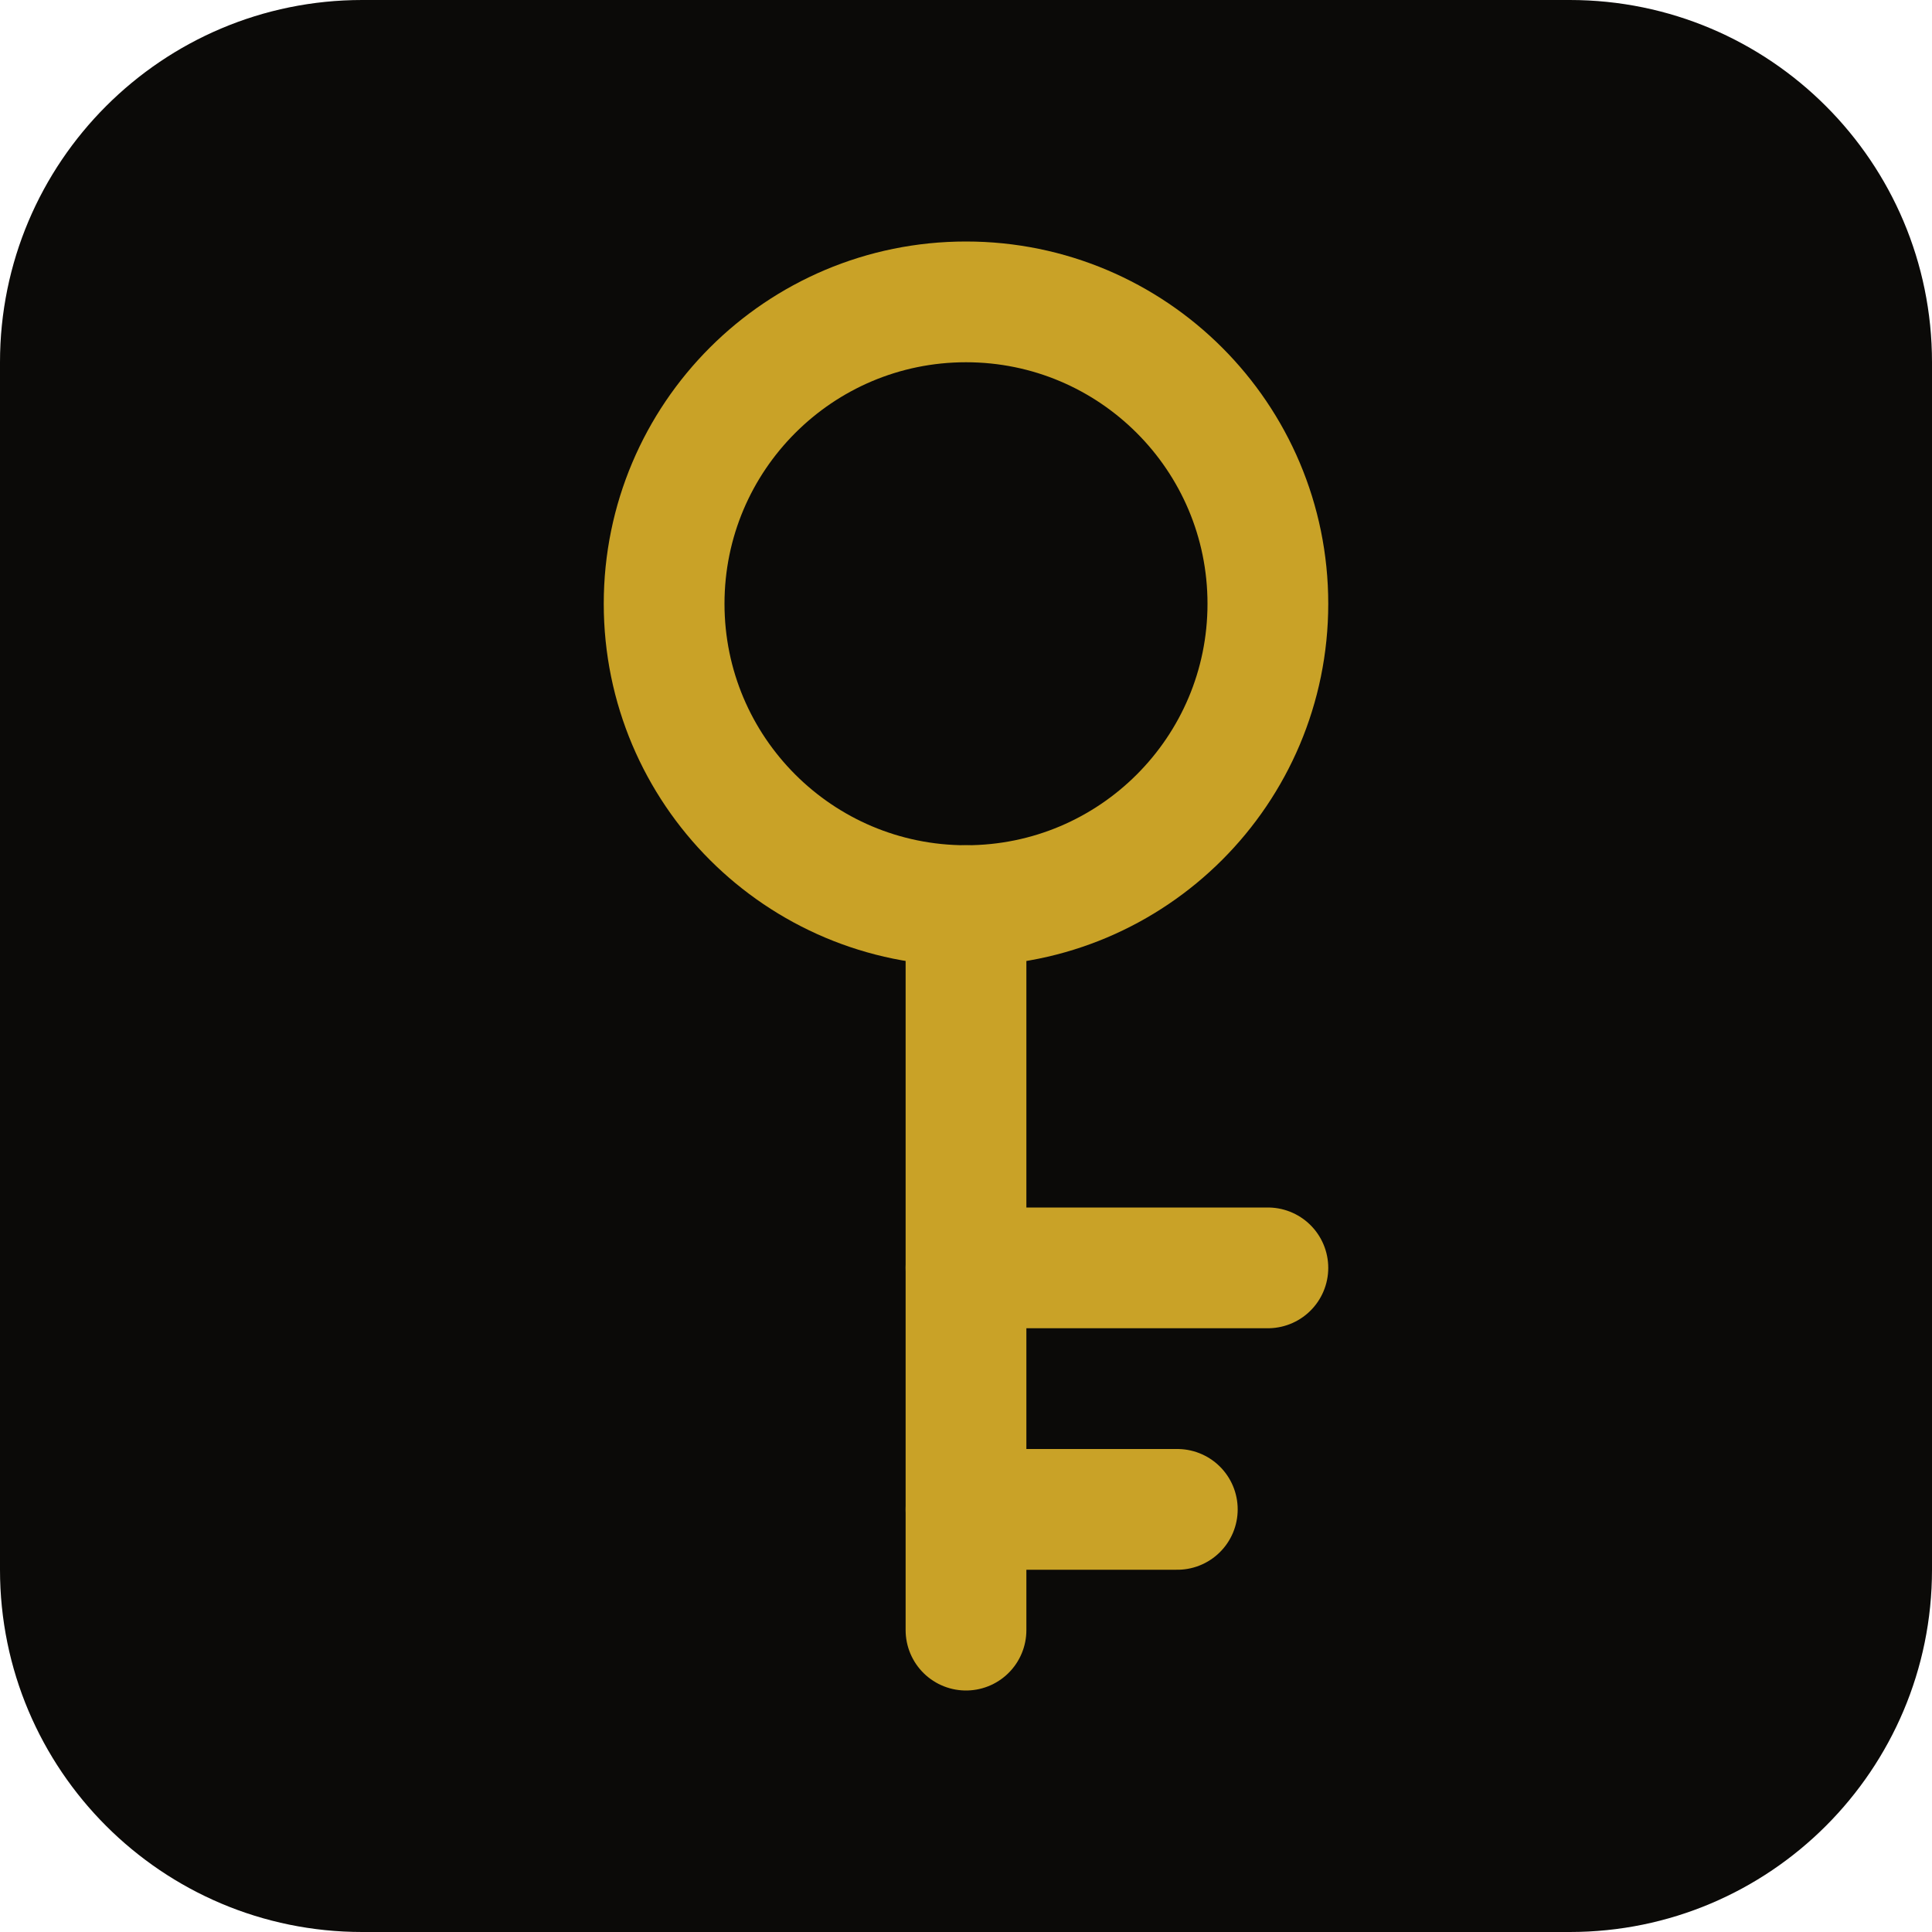
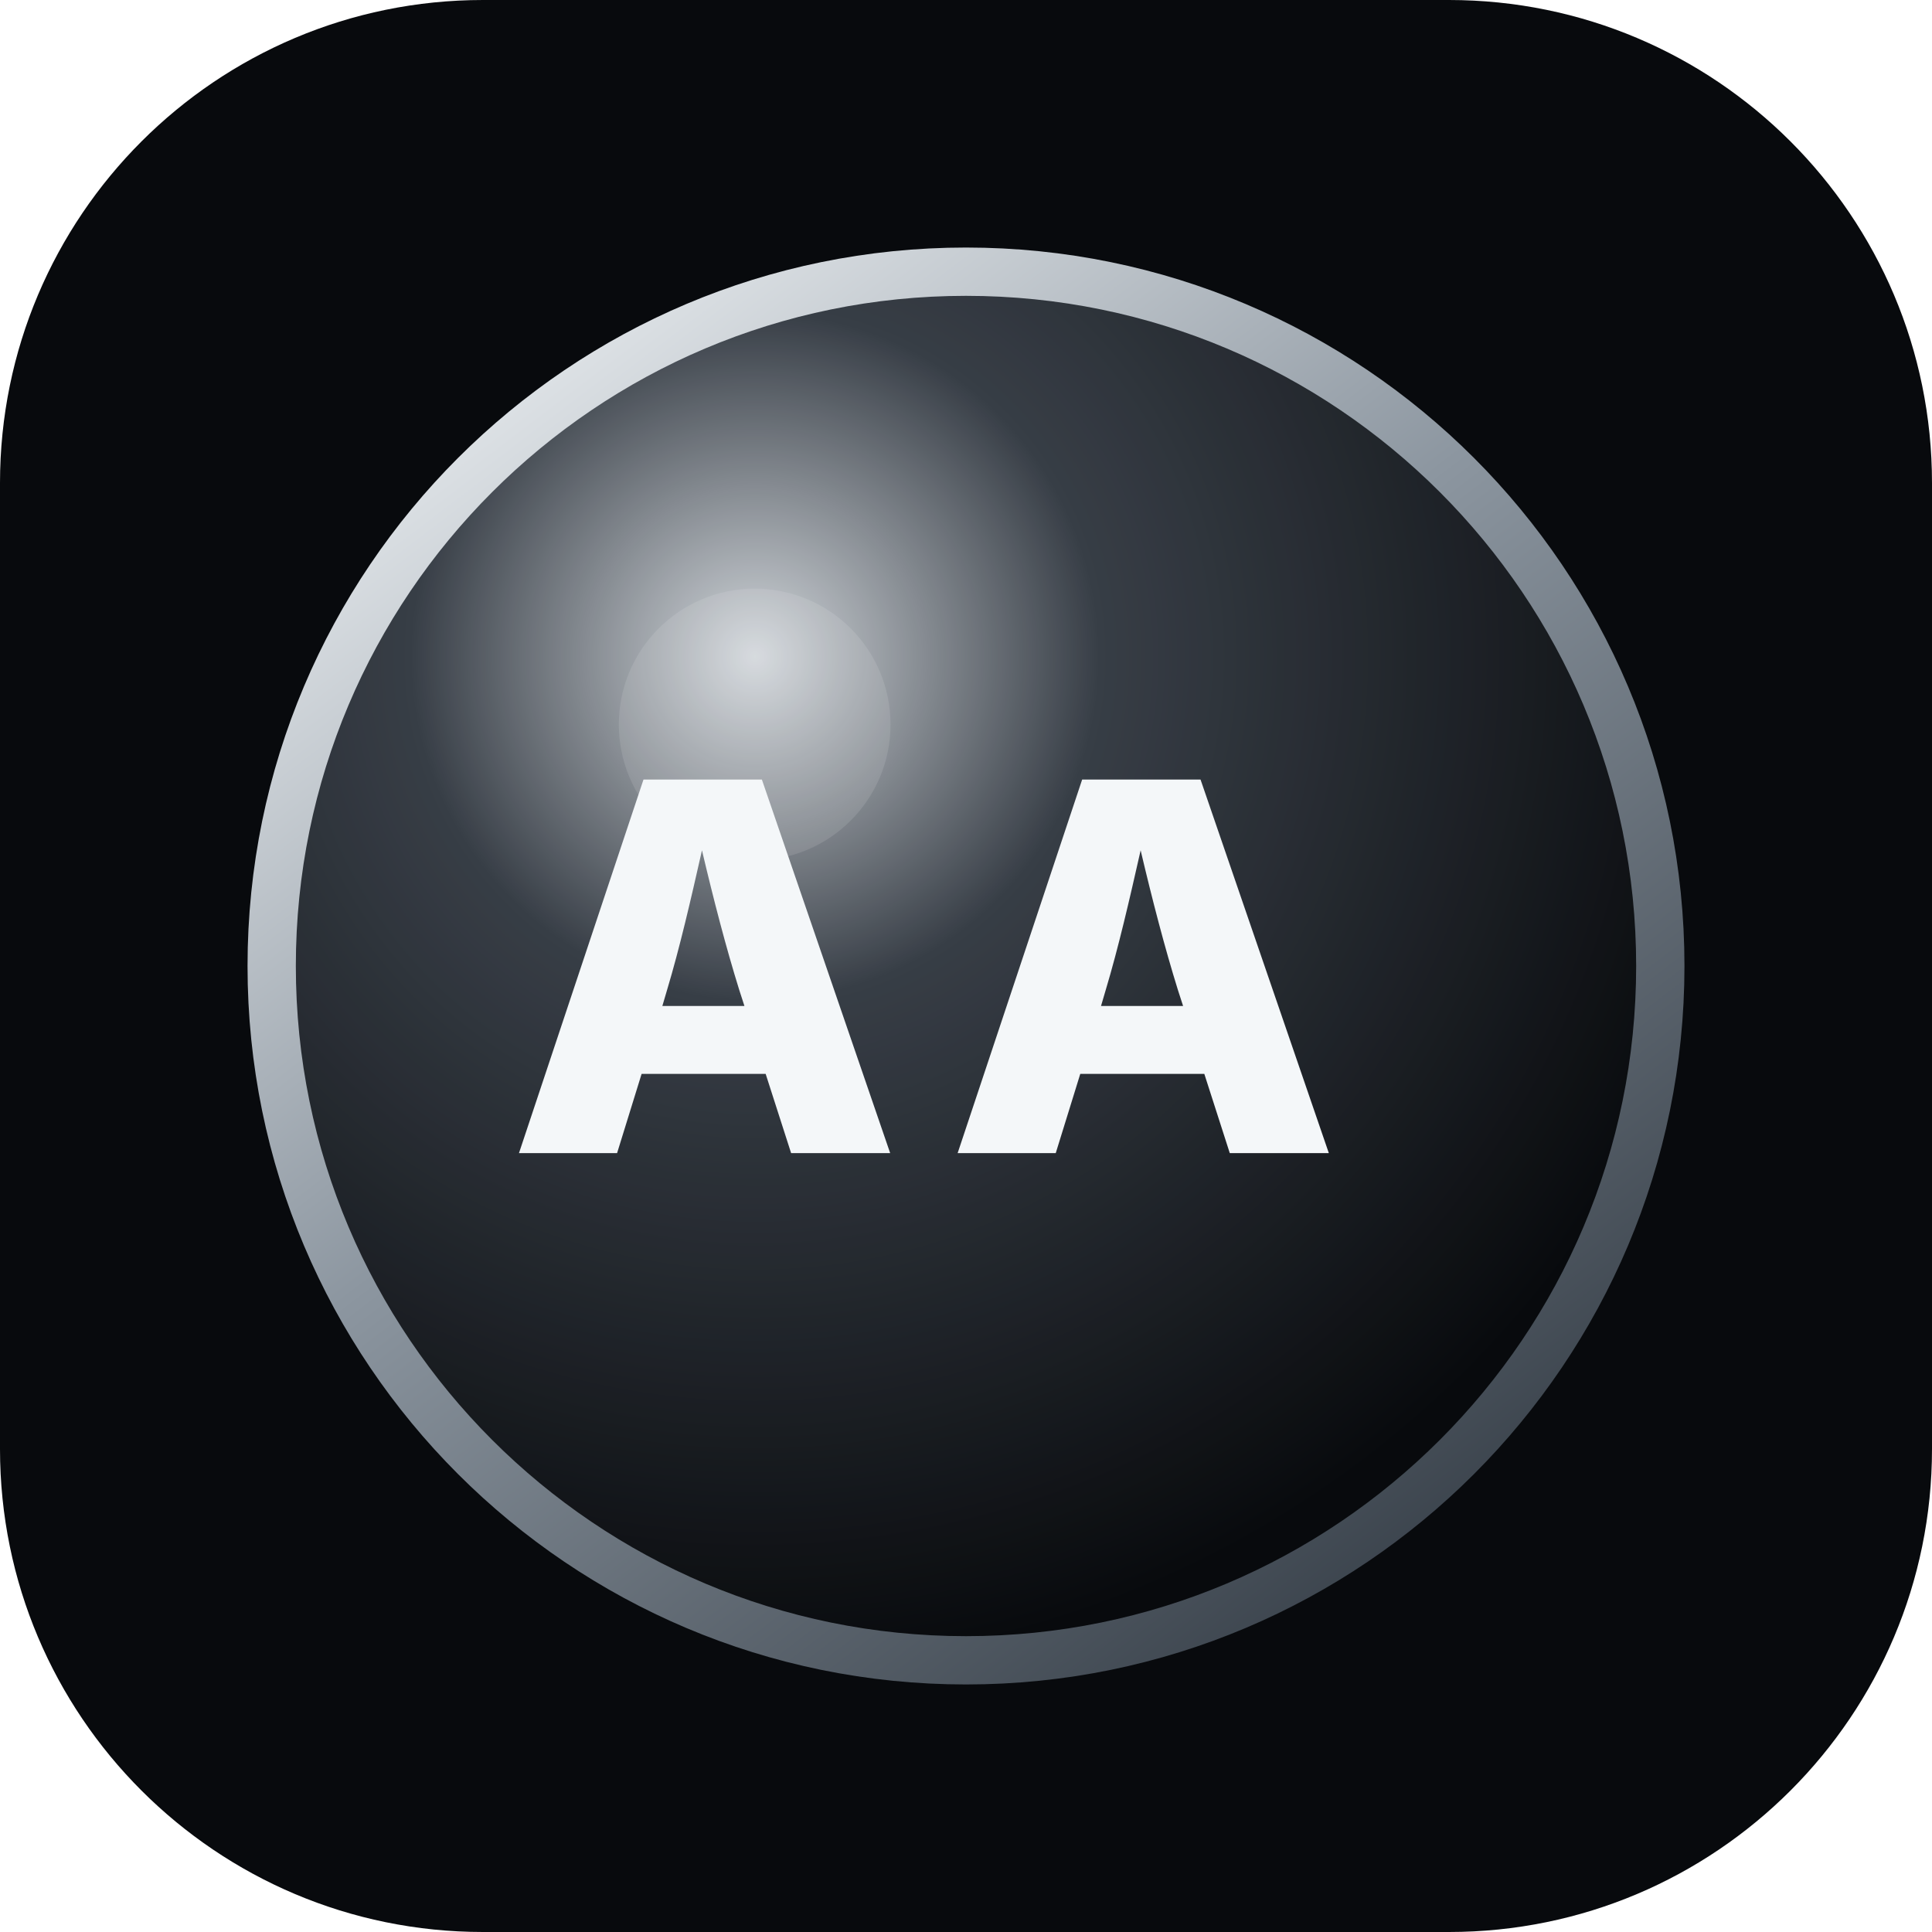
- <svg xmlns="http://www.w3.org/2000/svg" viewBox="0 0 64 64">
-   <rect width="64" height="64" rx="12" fill="#0b0a08" />
-   <g fill="none" stroke="#c9a227" stroke-width="4" stroke-linecap="round">
-     <circle cx="32" cy="20" r="10" />
-     <path d="M32 30 L32 54" />
-     <path d="M32 42 L42 42" />
-     <path d="M32 50 L39 50" />
+ <svg xmlns="http://www.w3.org/2000/svg" viewBox="0 0 64 64" role="img" aria-label="Astor Assist">
+   <defs>
+     <radialGradient id="metalGlow" cx="35%" cy="28%" r="72%">
+       <stop offset="0" stop-color="#e3e8ed" />
+       <stop offset="0.34" stop-color="#3b424b" />
+       <stop offset="1" stop-color="#080a0d" />
+     </radialGradient>
+     <linearGradient id="ring" x1="14" y1="8" x2="52" y2="58" gradientUnits="userSpaceOnUse">
+       <stop offset="0" stop-color="#f4f7f9" />
+       <stop offset="0.42" stop-color="#8c96a0" />
+       <stop offset="1" stop-color="#242c35" />
+     </linearGradient>
+   </defs>
+   <rect width="64" height="64" rx="16" fill="#080a0d" />
+   <circle cx="32" cy="32" r="23" fill="url(#metalGlow)" opacity="0.92" />
+   <circle cx="32" cy="32" r="23" fill="none" stroke="url(#ring)" stroke-width="1.6" />
+   <circle cx="25" cy="24" r="4.5" fill="#f4f7f9" opacity="0.12" />
+   <g fill="#f4f7f9" font-family="Inter, Arial, sans-serif" font-size="17" font-weight="800" letter-spacing="1.2">
+     <text x="16.8" y="38.2">AA</text>
  </g>
</svg>
